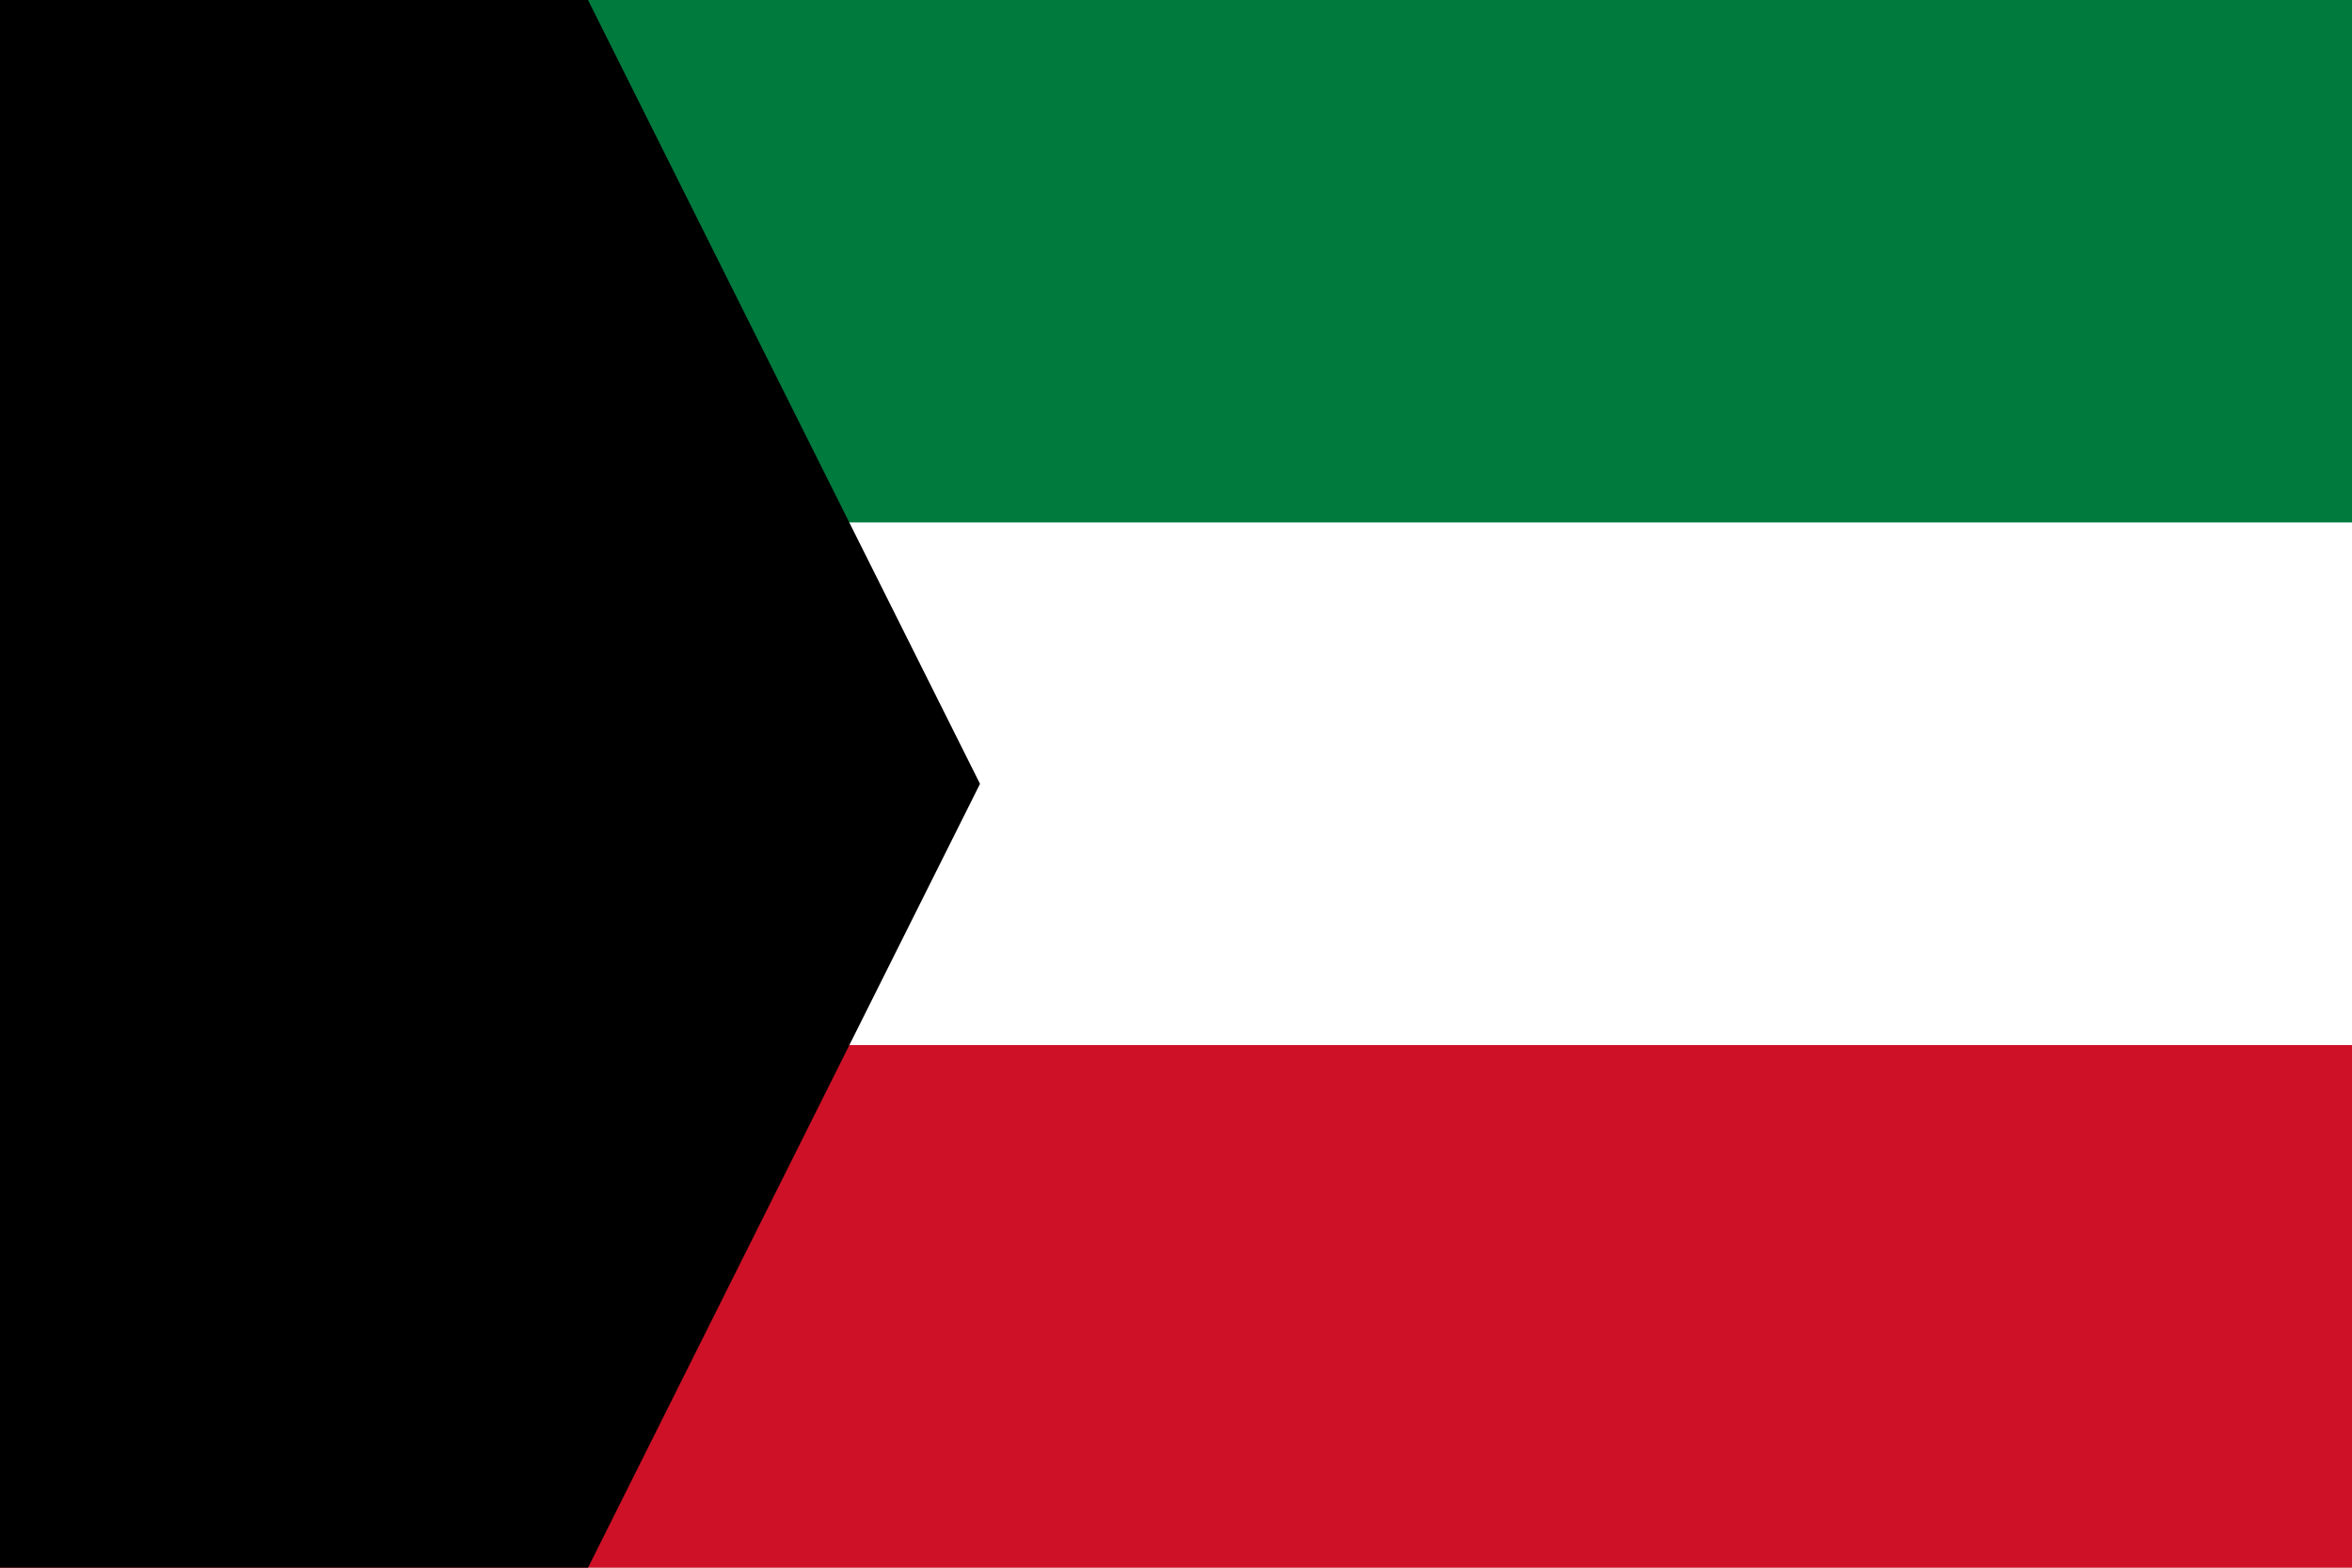
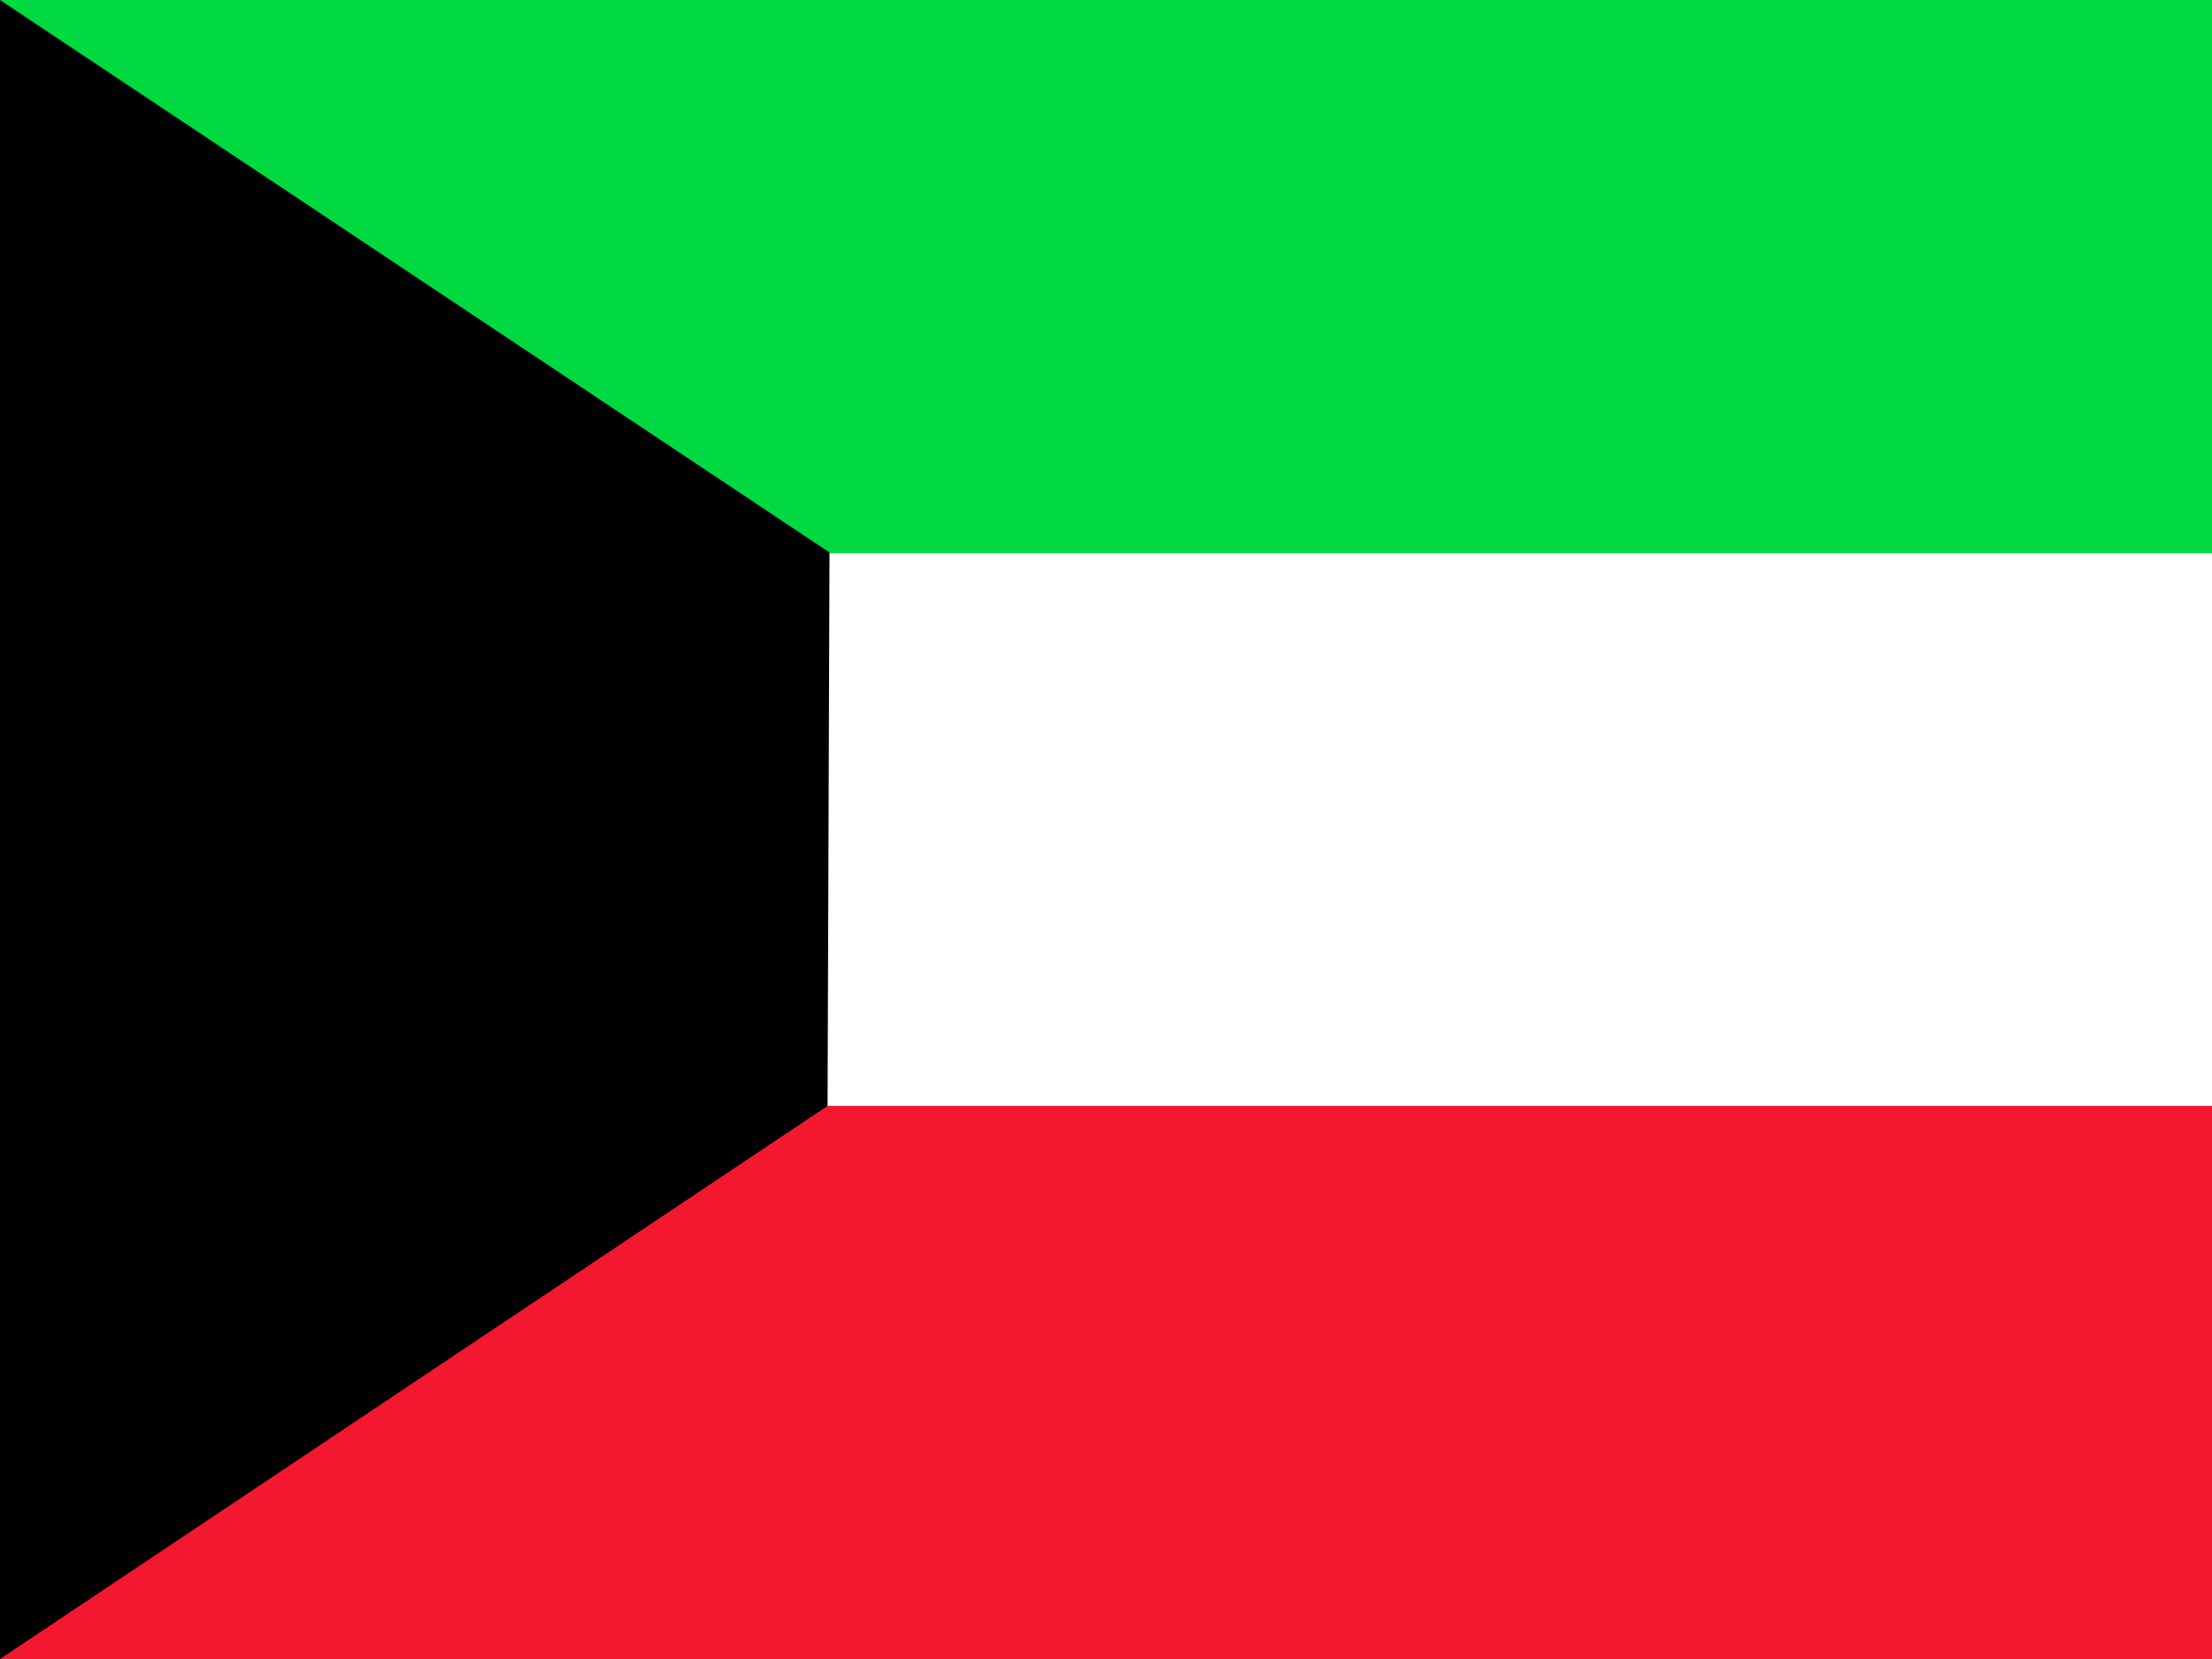
- <svg xmlns="http://www.w3.org/2000/svg" viewBox="0 0 120 80" role="img" aria-label="Kuwait">
-   <path fill="#007a3d" d="M0 0h120v26.67H0z" />
-   <path fill="#fff" d="M0 26.67h120v26.66H0z" />
-   <path fill="#ce1126" d="M0 53.33h120V80H0z" />
-   <path fill="#000" d="M0 0h30l20 40-20 40H0z" />
+ <svg xmlns="http://www.w3.org/2000/svg" id="flag-icons-kw" viewBox="0 0 640 480">
+   <defs>
+     <clipPath id="kw-a">
+       <path fill-opacity=".7" d="M0 0h682.7v512H0z" />
+     </clipPath>
+   </defs>
+   <g fill-rule="evenodd" stroke-width="1pt" clip-path="url(#kw-a)" transform="scale(.9375)">
+     <path fill="#fff" d="M0 170.6h1024v170.7H0z" />
+     <path fill="#f31830" d="M0 341.3h1024V512H0z" />
+     <path fill="#00d941" d="M0 0h1024v170.7H0z" />
+     <path fill="#000001" d="M0 0v512l255.4-170.7.6-170.8z" />
+   </g>
</svg>
